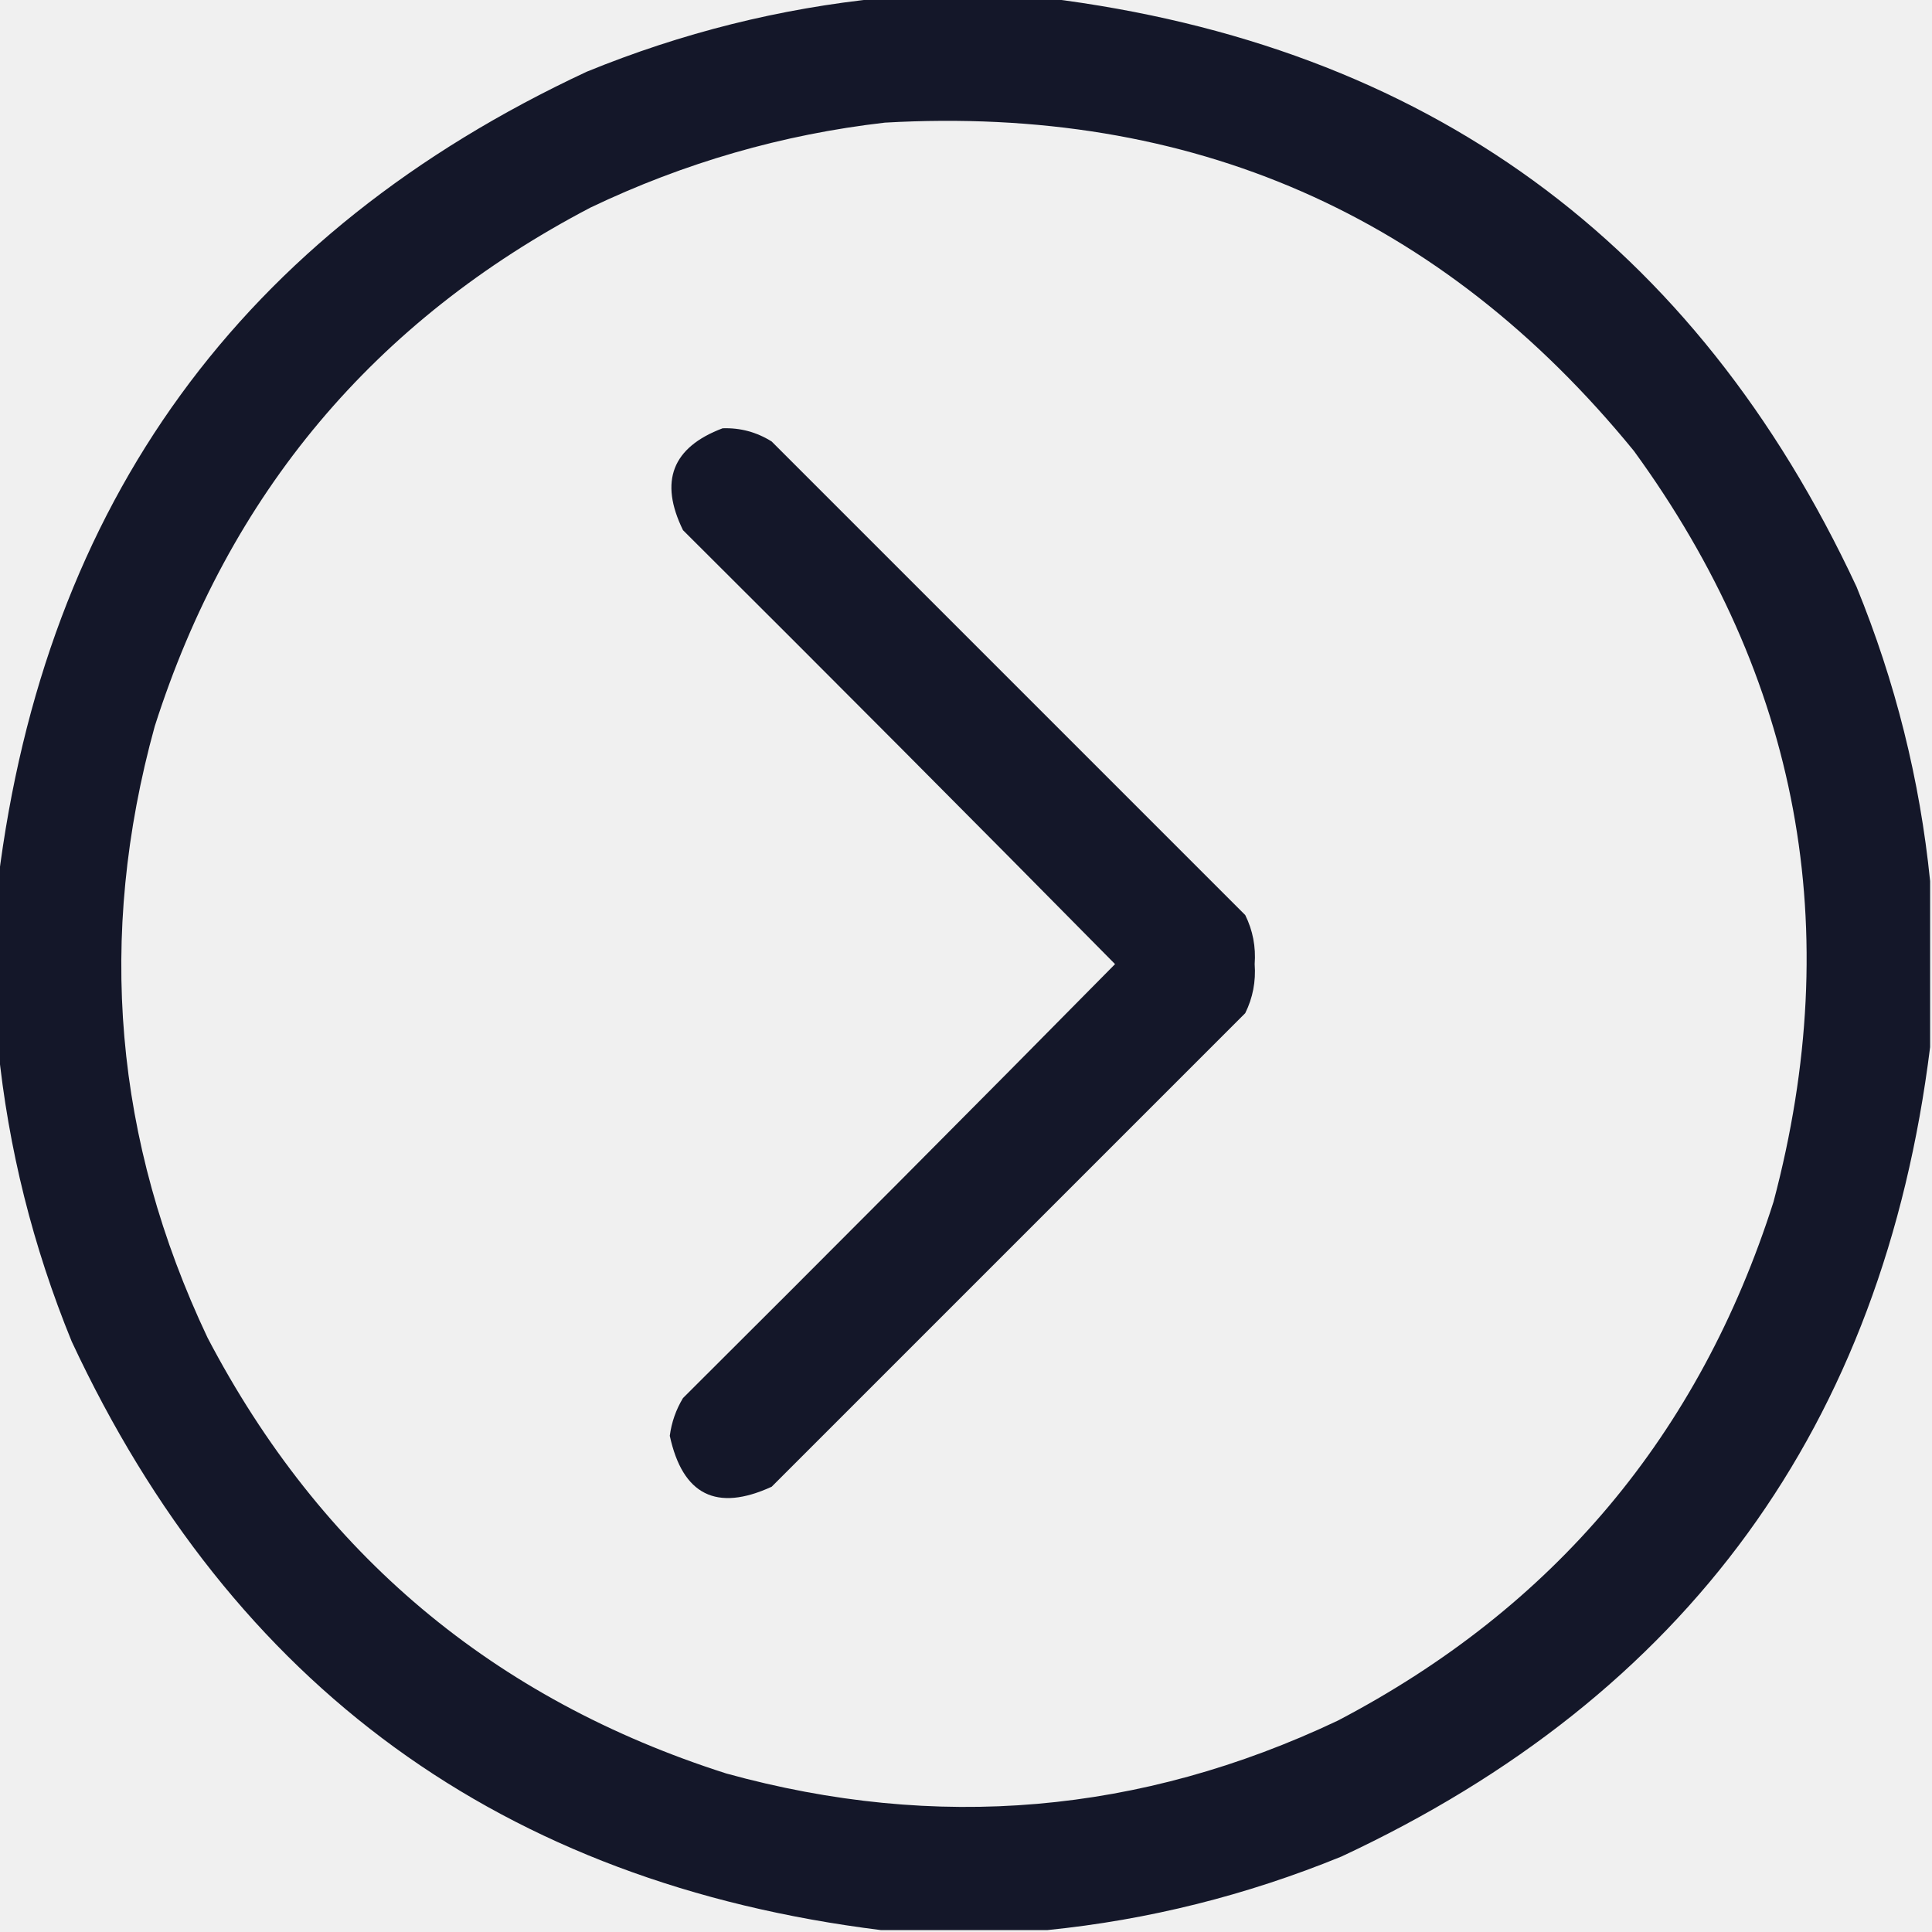
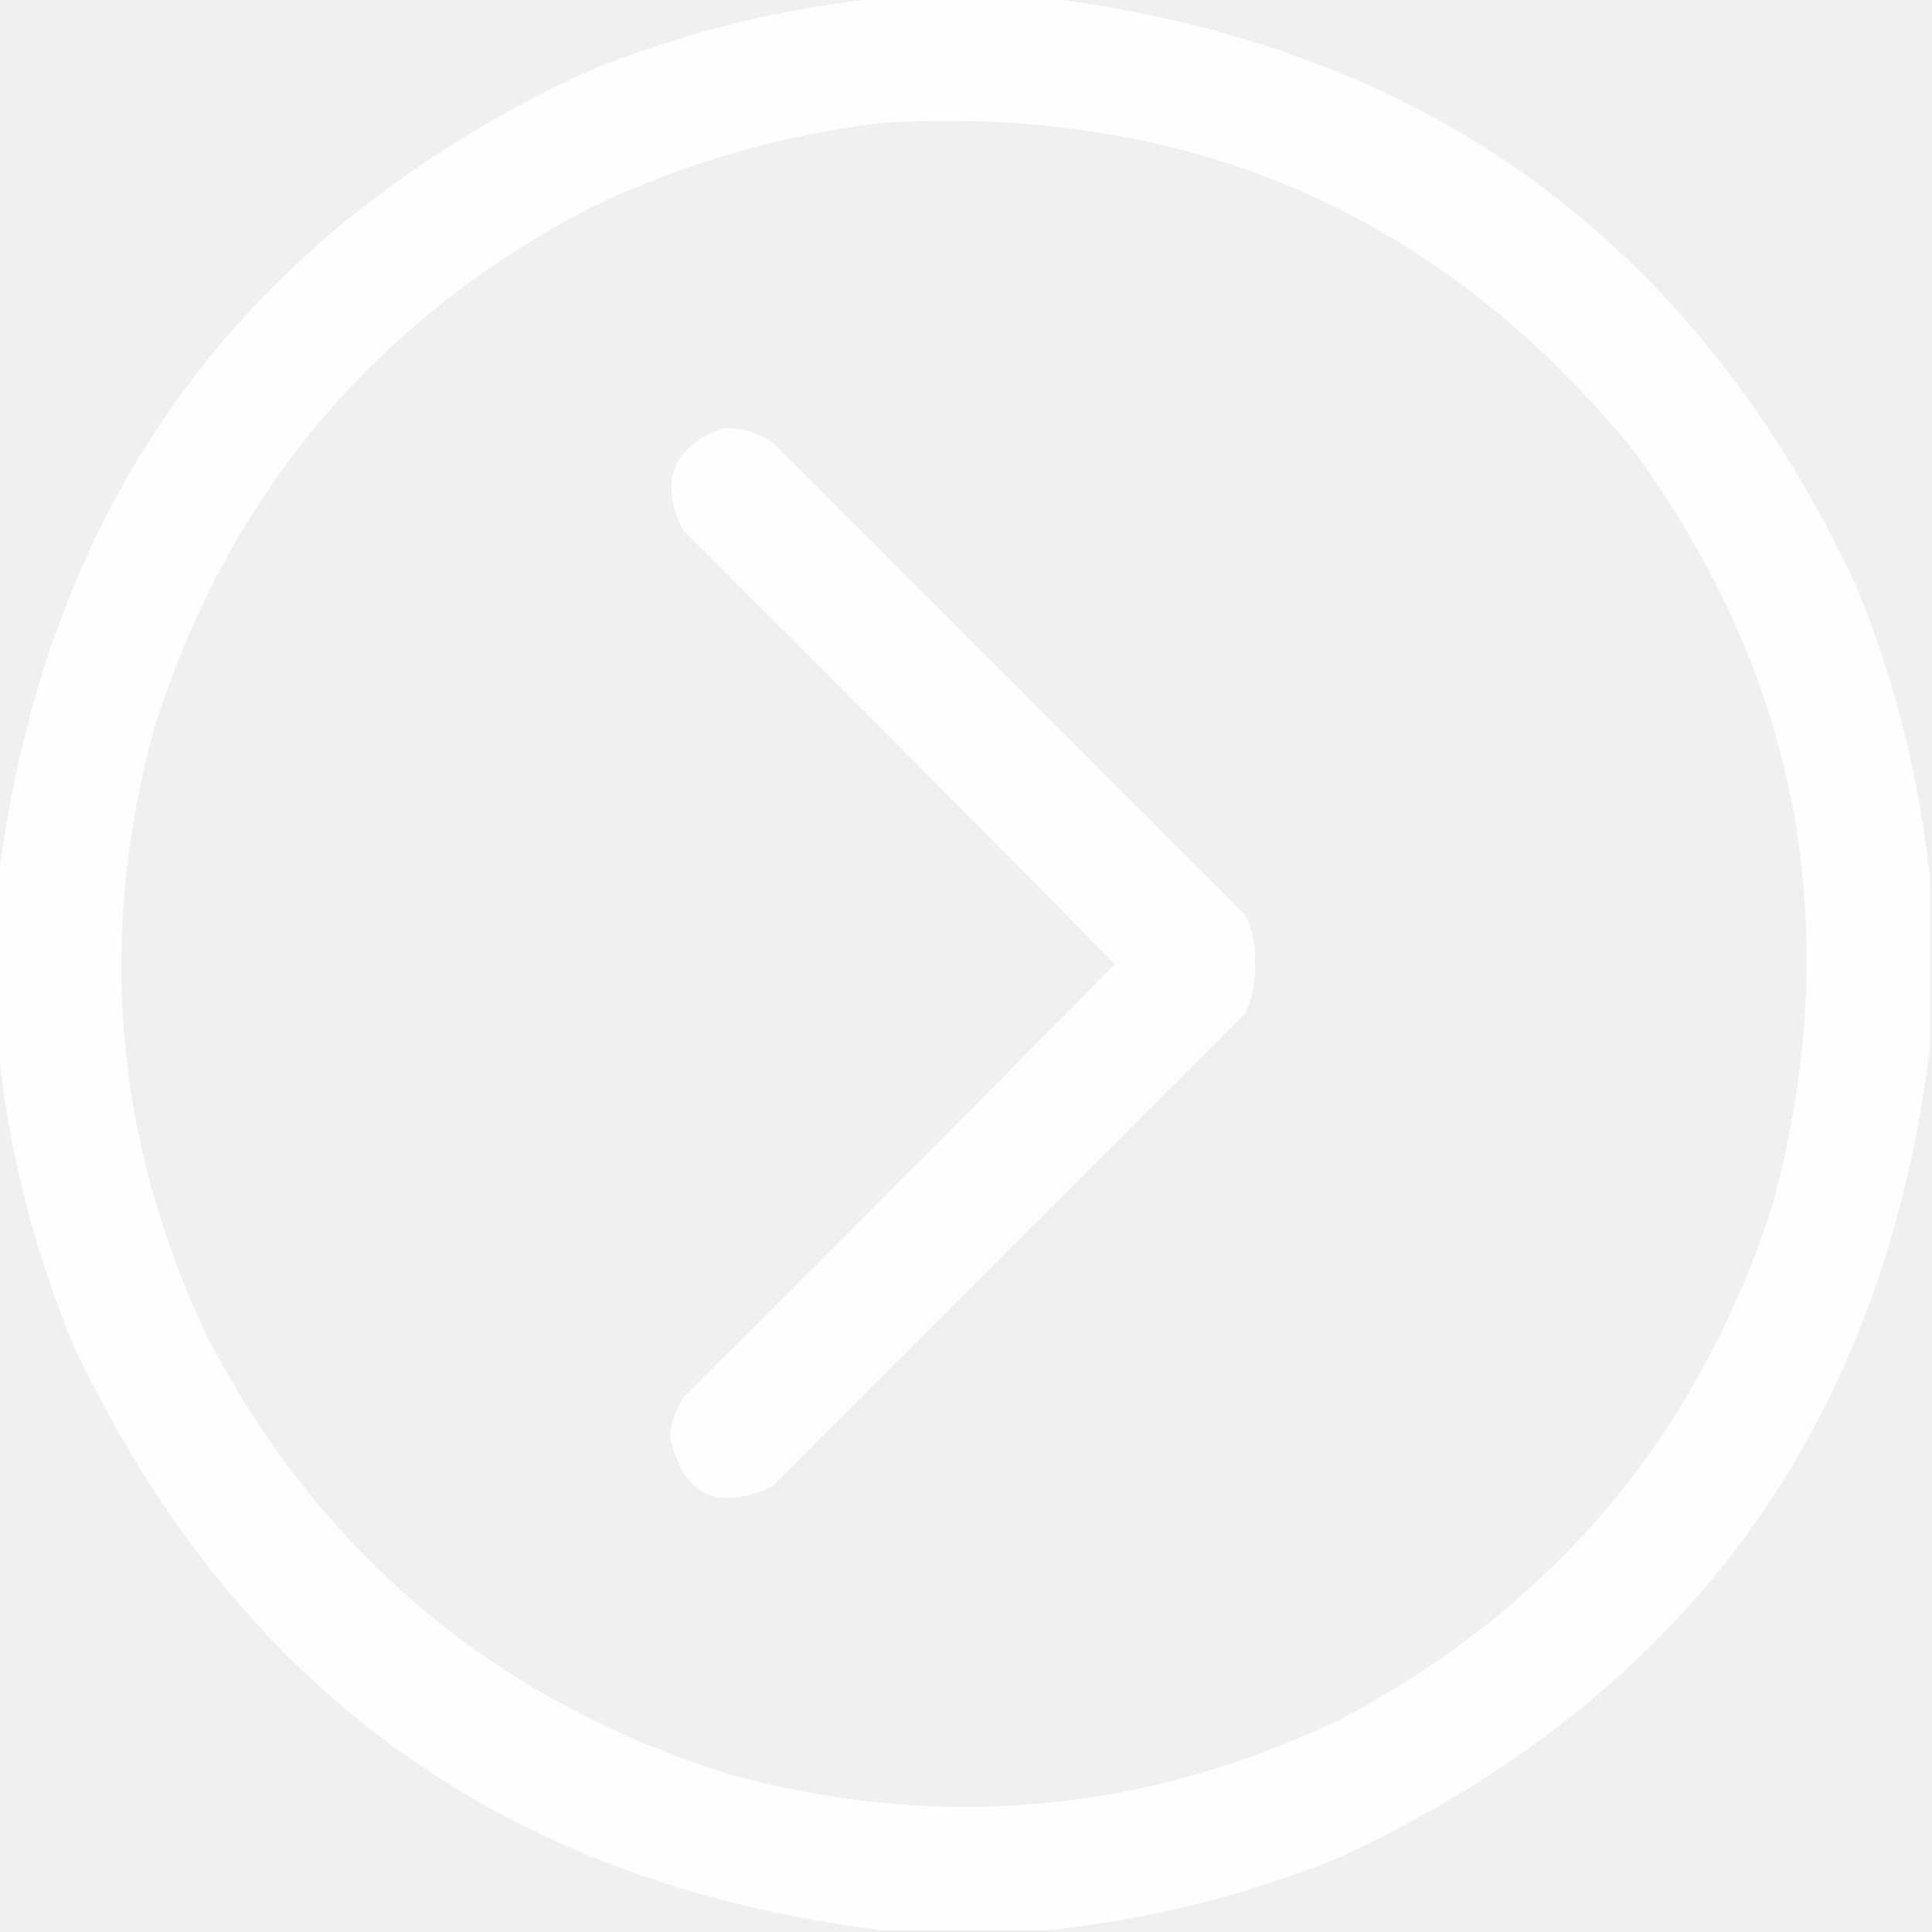
- <svg xmlns="http://www.w3.org/2000/svg" width="512px" height="512px" fill="#0c1022" style="shape-rendering:geometricPrecision; text-rendering:geometricPrecision; image-rendering:optimizeQuality; fill-rule:evenodd; clip-rule:evenodd">
+ <svg xmlns="http://www.w3.org/2000/svg" width="512px" height="512px" fill="#fff" style="shape-rendering:geometricPrecision; text-rendering:geometricPrecision; image-rendering:optimizeQuality; fill-rule:evenodd; clip-rule:evenodd">
  <g>
    <path style="opacity:0.964" d="M 233.5,-0.5 C 248.167,-0.5 262.833,-0.5 277.5,-0.5C 377.805,11.982 449.305,63.982 492,155.5C 502.297,180.687 508.797,206.687 511.5,233.5C 511.5,248.167 511.5,262.833 511.5,277.5C 499.018,377.805 447.018,449.305 355.5,492C 330.313,502.297 304.313,508.797 277.5,511.5C 262.833,511.5 248.167,511.5 233.5,511.5C 133.195,499.018 61.695,447.018 19,355.5C 8.703,330.313 2.203,304.313 -0.5,277.5C -0.5,262.833 -0.5,248.167 -0.5,233.5C 11.982,133.195 63.982,61.695 155.5,19C 180.687,8.703 206.687,2.203 233.5,-0.5 Z M 234.5,32.5 C 315.729,27.88 381.896,56.88 433,119.5C 476.883,179.779 489.216,246.112 470,318.5C 450.323,380.175 411.823,426.008 354.5,456C 302.269,480.722 248.269,485.389 192.5,470C 130.825,450.323 84.992,411.823 55,354.5C 30.278,302.269 25.611,248.269 41,192.5C 60.677,130.825 99.177,84.992 156.5,55C 181.359,43.123 207.359,35.623 234.5,32.5 Z" />
  </g>
  <g>
    <path style="opacity:0.961" d="M 191.5,113.5 C 196.182,113.338 200.515,114.505 204.5,117C 246.333,158.833 288.167,200.667 330,242.5C 332.009,246.564 332.842,250.897 332.5,255.5C 332.842,260.103 332.009,264.436 330,268.5C 288.167,310.333 246.333,352.167 204.5,394C 189.896,400.698 180.896,396.198 177.5,380.5C 177.969,376.926 179.136,373.592 181,370.5C 219.347,332.32 257.514,293.986 295.5,255.5C 257.514,217.014 219.347,178.68 181,140.5C 174.648,127.532 178.148,118.532 191.5,113.5 Z" />
  </g>
</svg>
